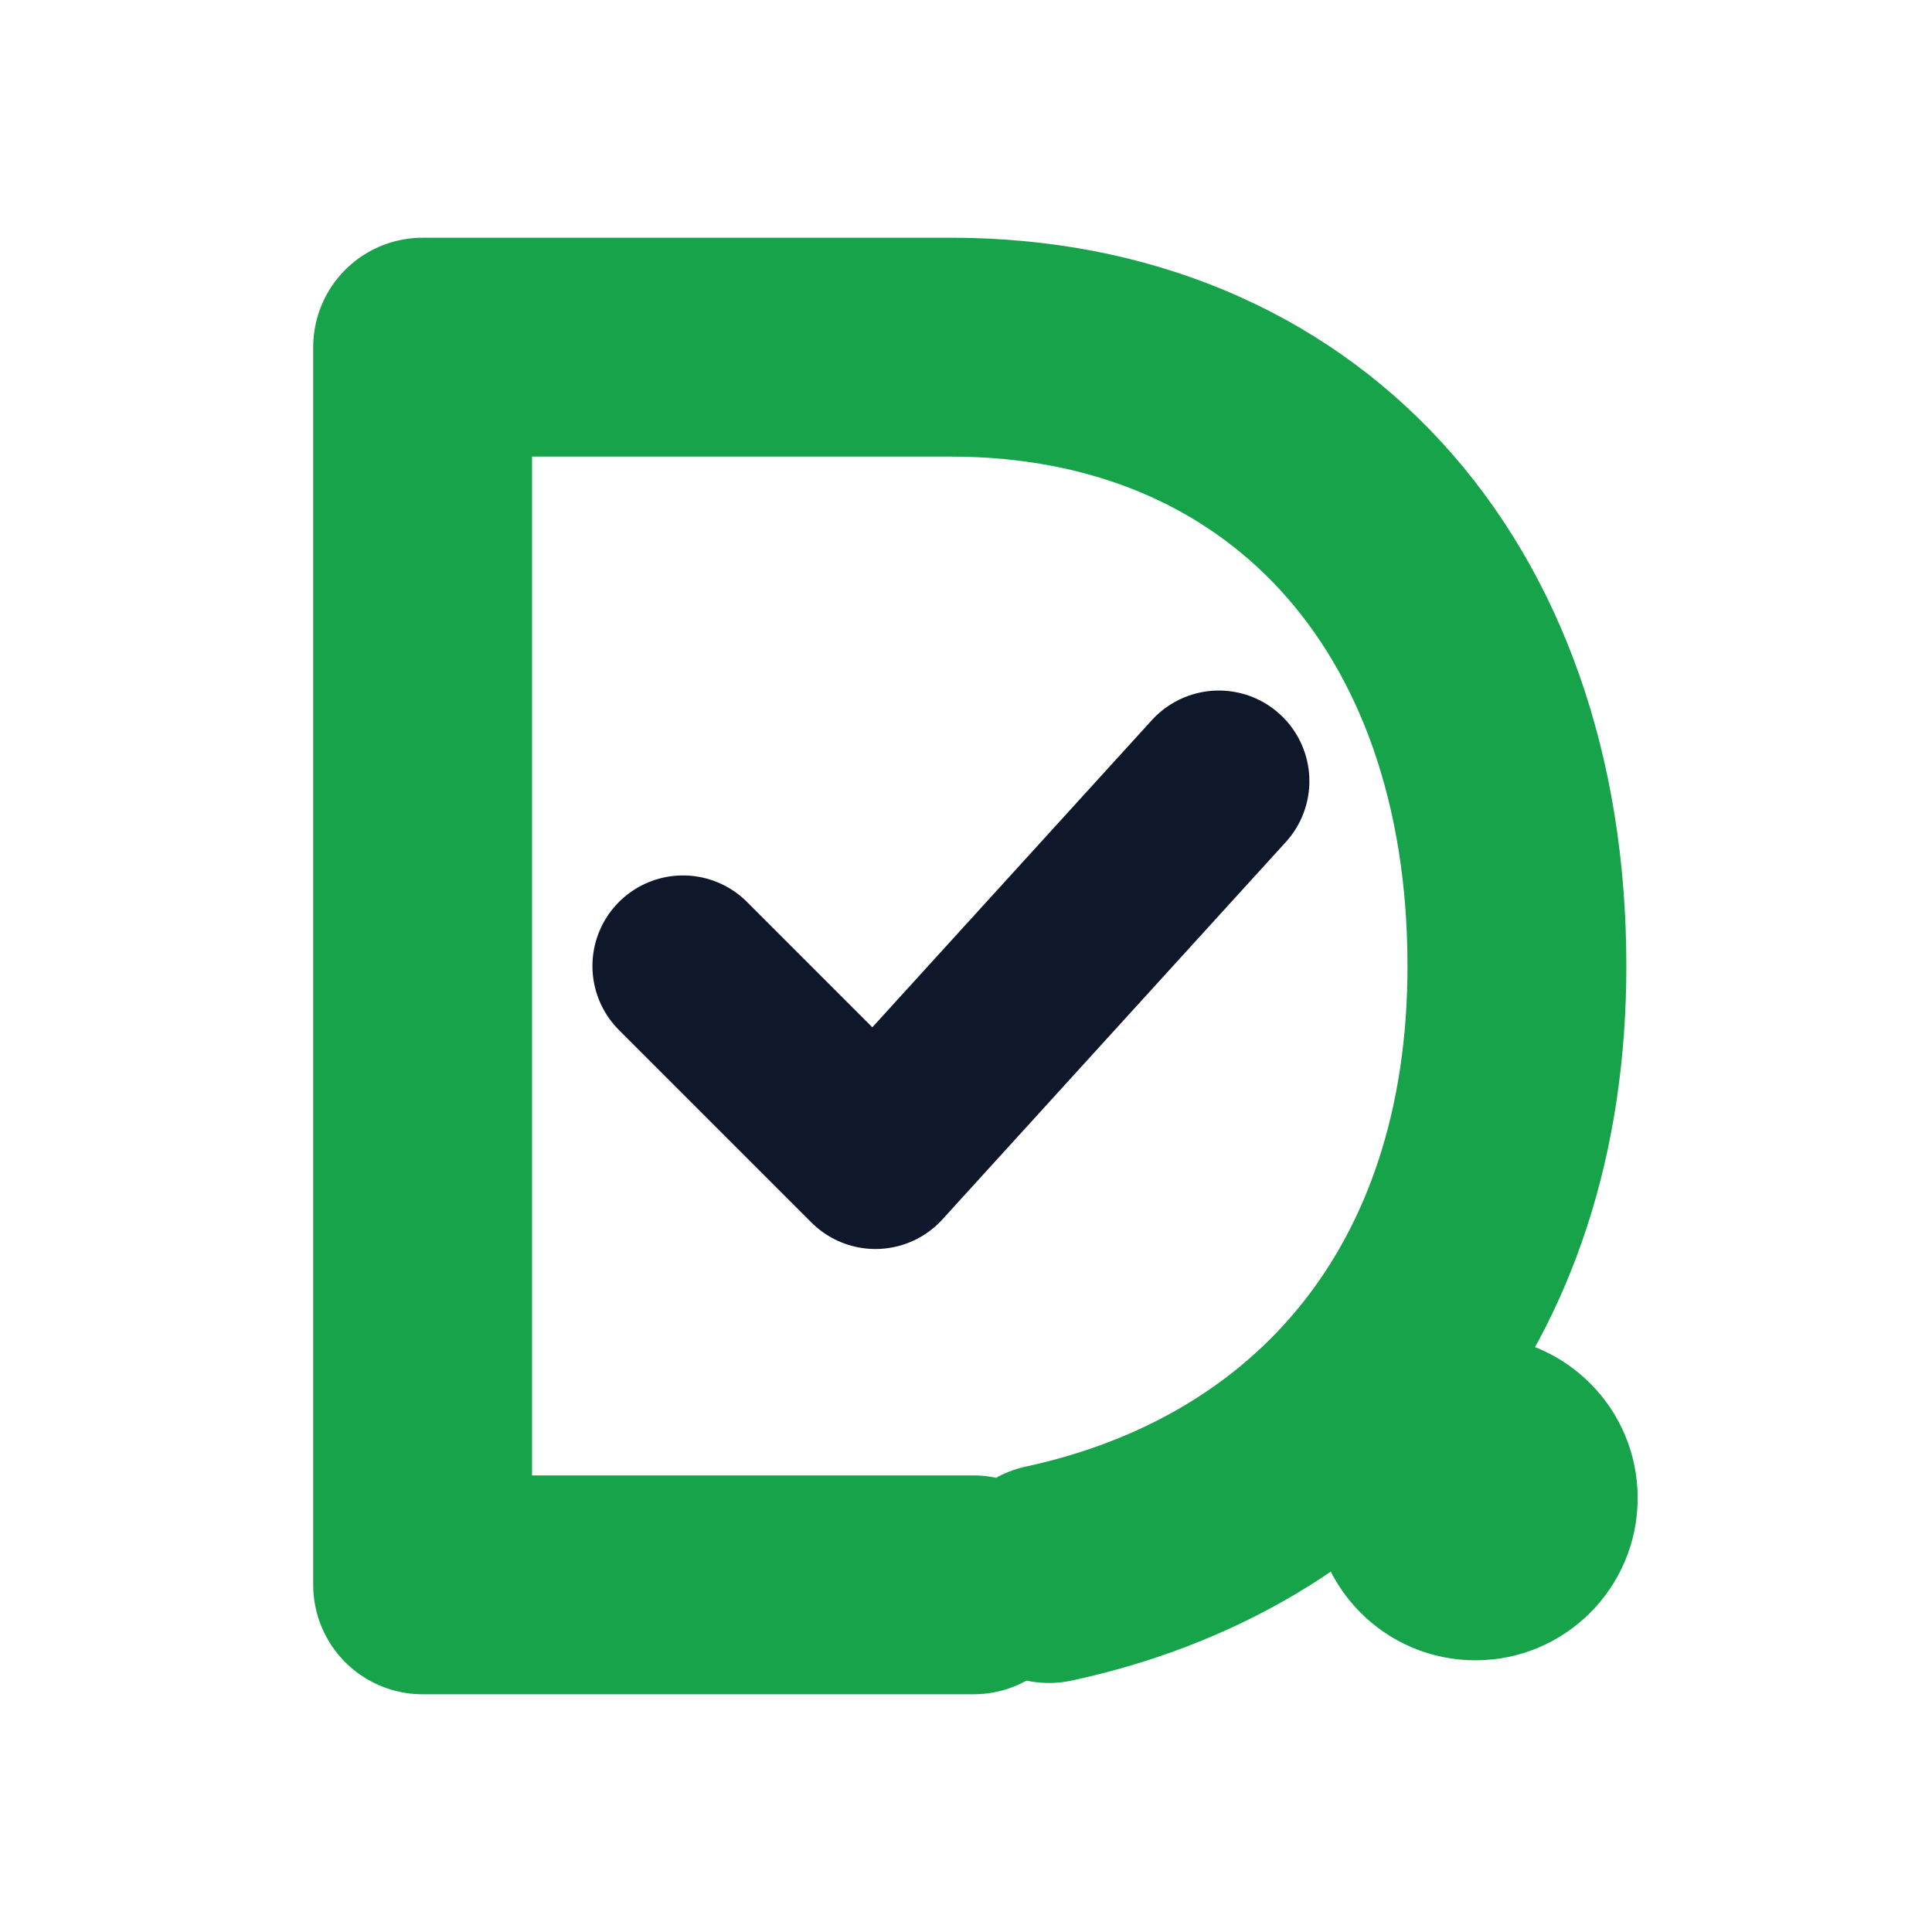
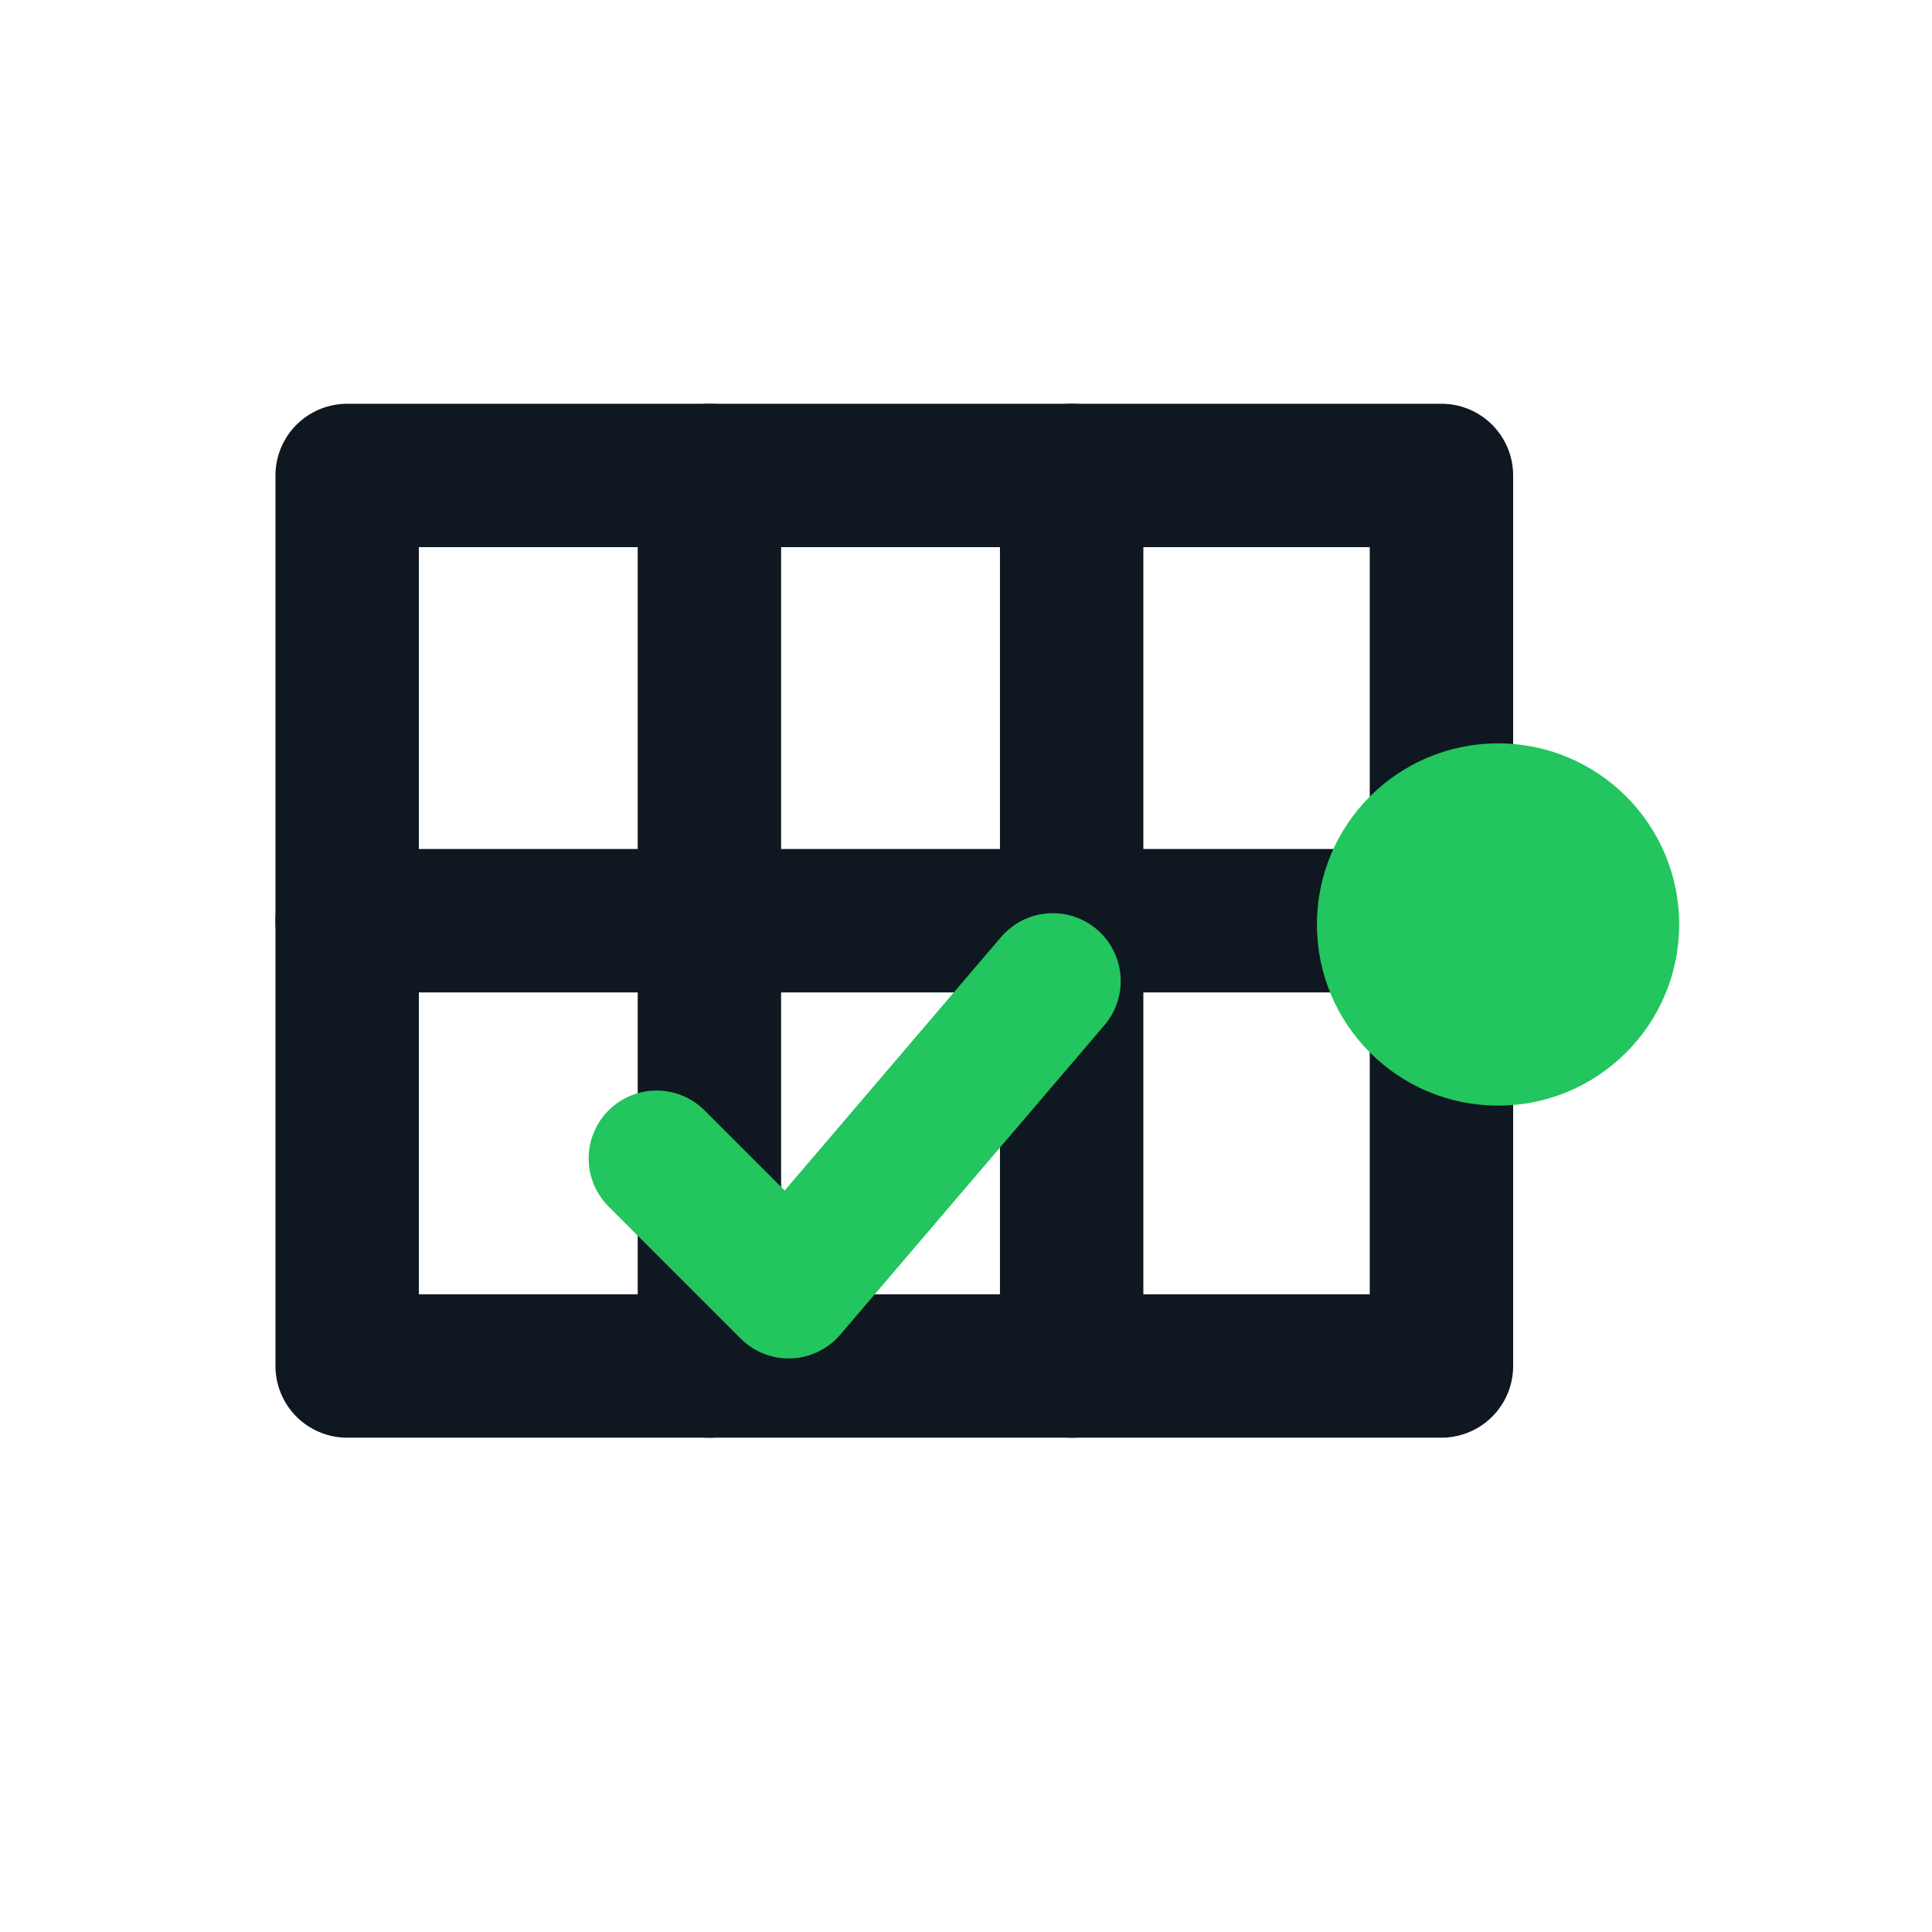
- <svg xmlns="http://www.w3.org/2000/svg" width="512" height="512" viewBox="0 0 512 512">
-   <path d="M112 92 H252 C342 92 402 157 402 256 C402 344 352 401 278 417          M112 92 V420 H258" fill="none" stroke="#16A34A" stroke-width="58" stroke-linecap="round" stroke-linejoin="round" />
-   <path d="M181 256 L232 307 L323 207" fill="none" stroke="#0F172A" stroke-width="48" stroke-linecap="round" stroke-linejoin="round" />
-   <circle cx="391" cy="397" r="43" fill="#16A34A" />
+ <svg xmlns="http://www.w3.org/2000/svg" viewBox="0 0 512 512" width="512" height="512">
+   <g fill="none" stroke="#0F1720" stroke-width="38" stroke-linecap="round" stroke-linejoin="round">
+     <path d="M92 126 H382 V362 H92 Z" />
+     <path d="M188 126 V362 M284 126 V362" />
+     <path d="M92 244 H382" />
+   </g>
+   <path d="M174 307 l35 35 70-82" fill="none" stroke="#22C55E" stroke-width="36" stroke-linecap="round" stroke-linejoin="round" />
+   <circle cx="397" cy="245" r="48" fill="#22C55E" />
</svg>
